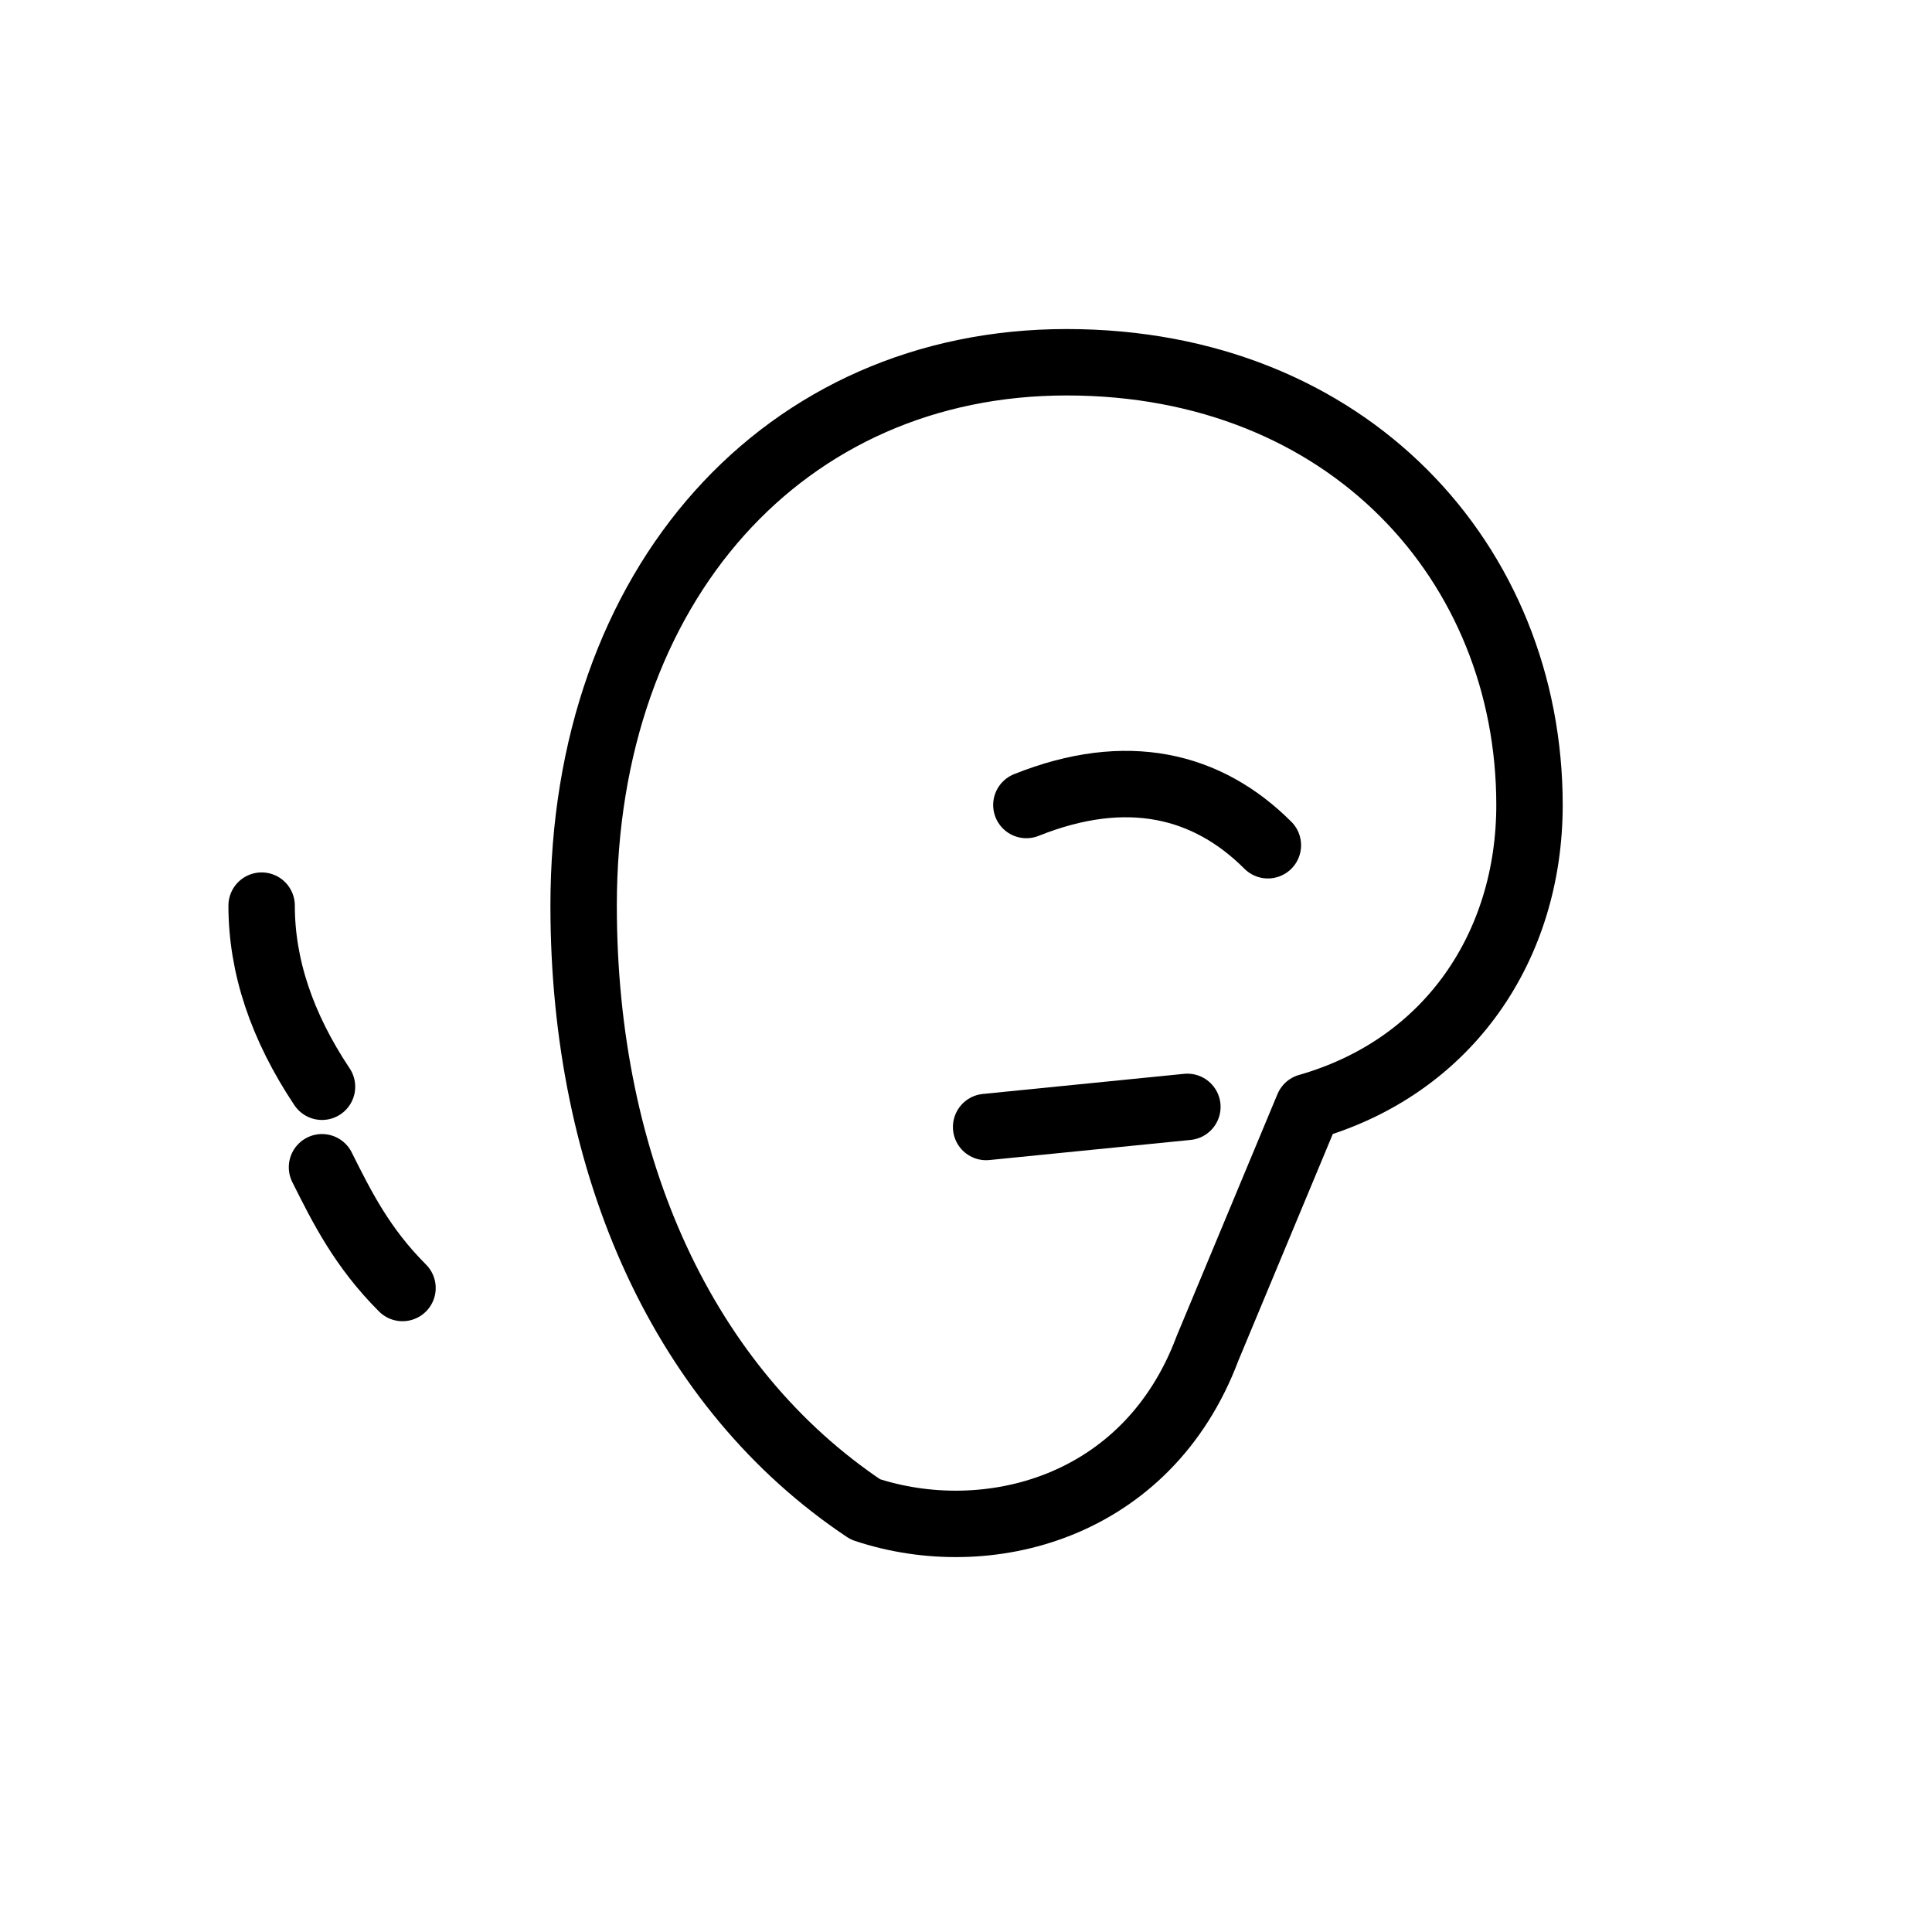
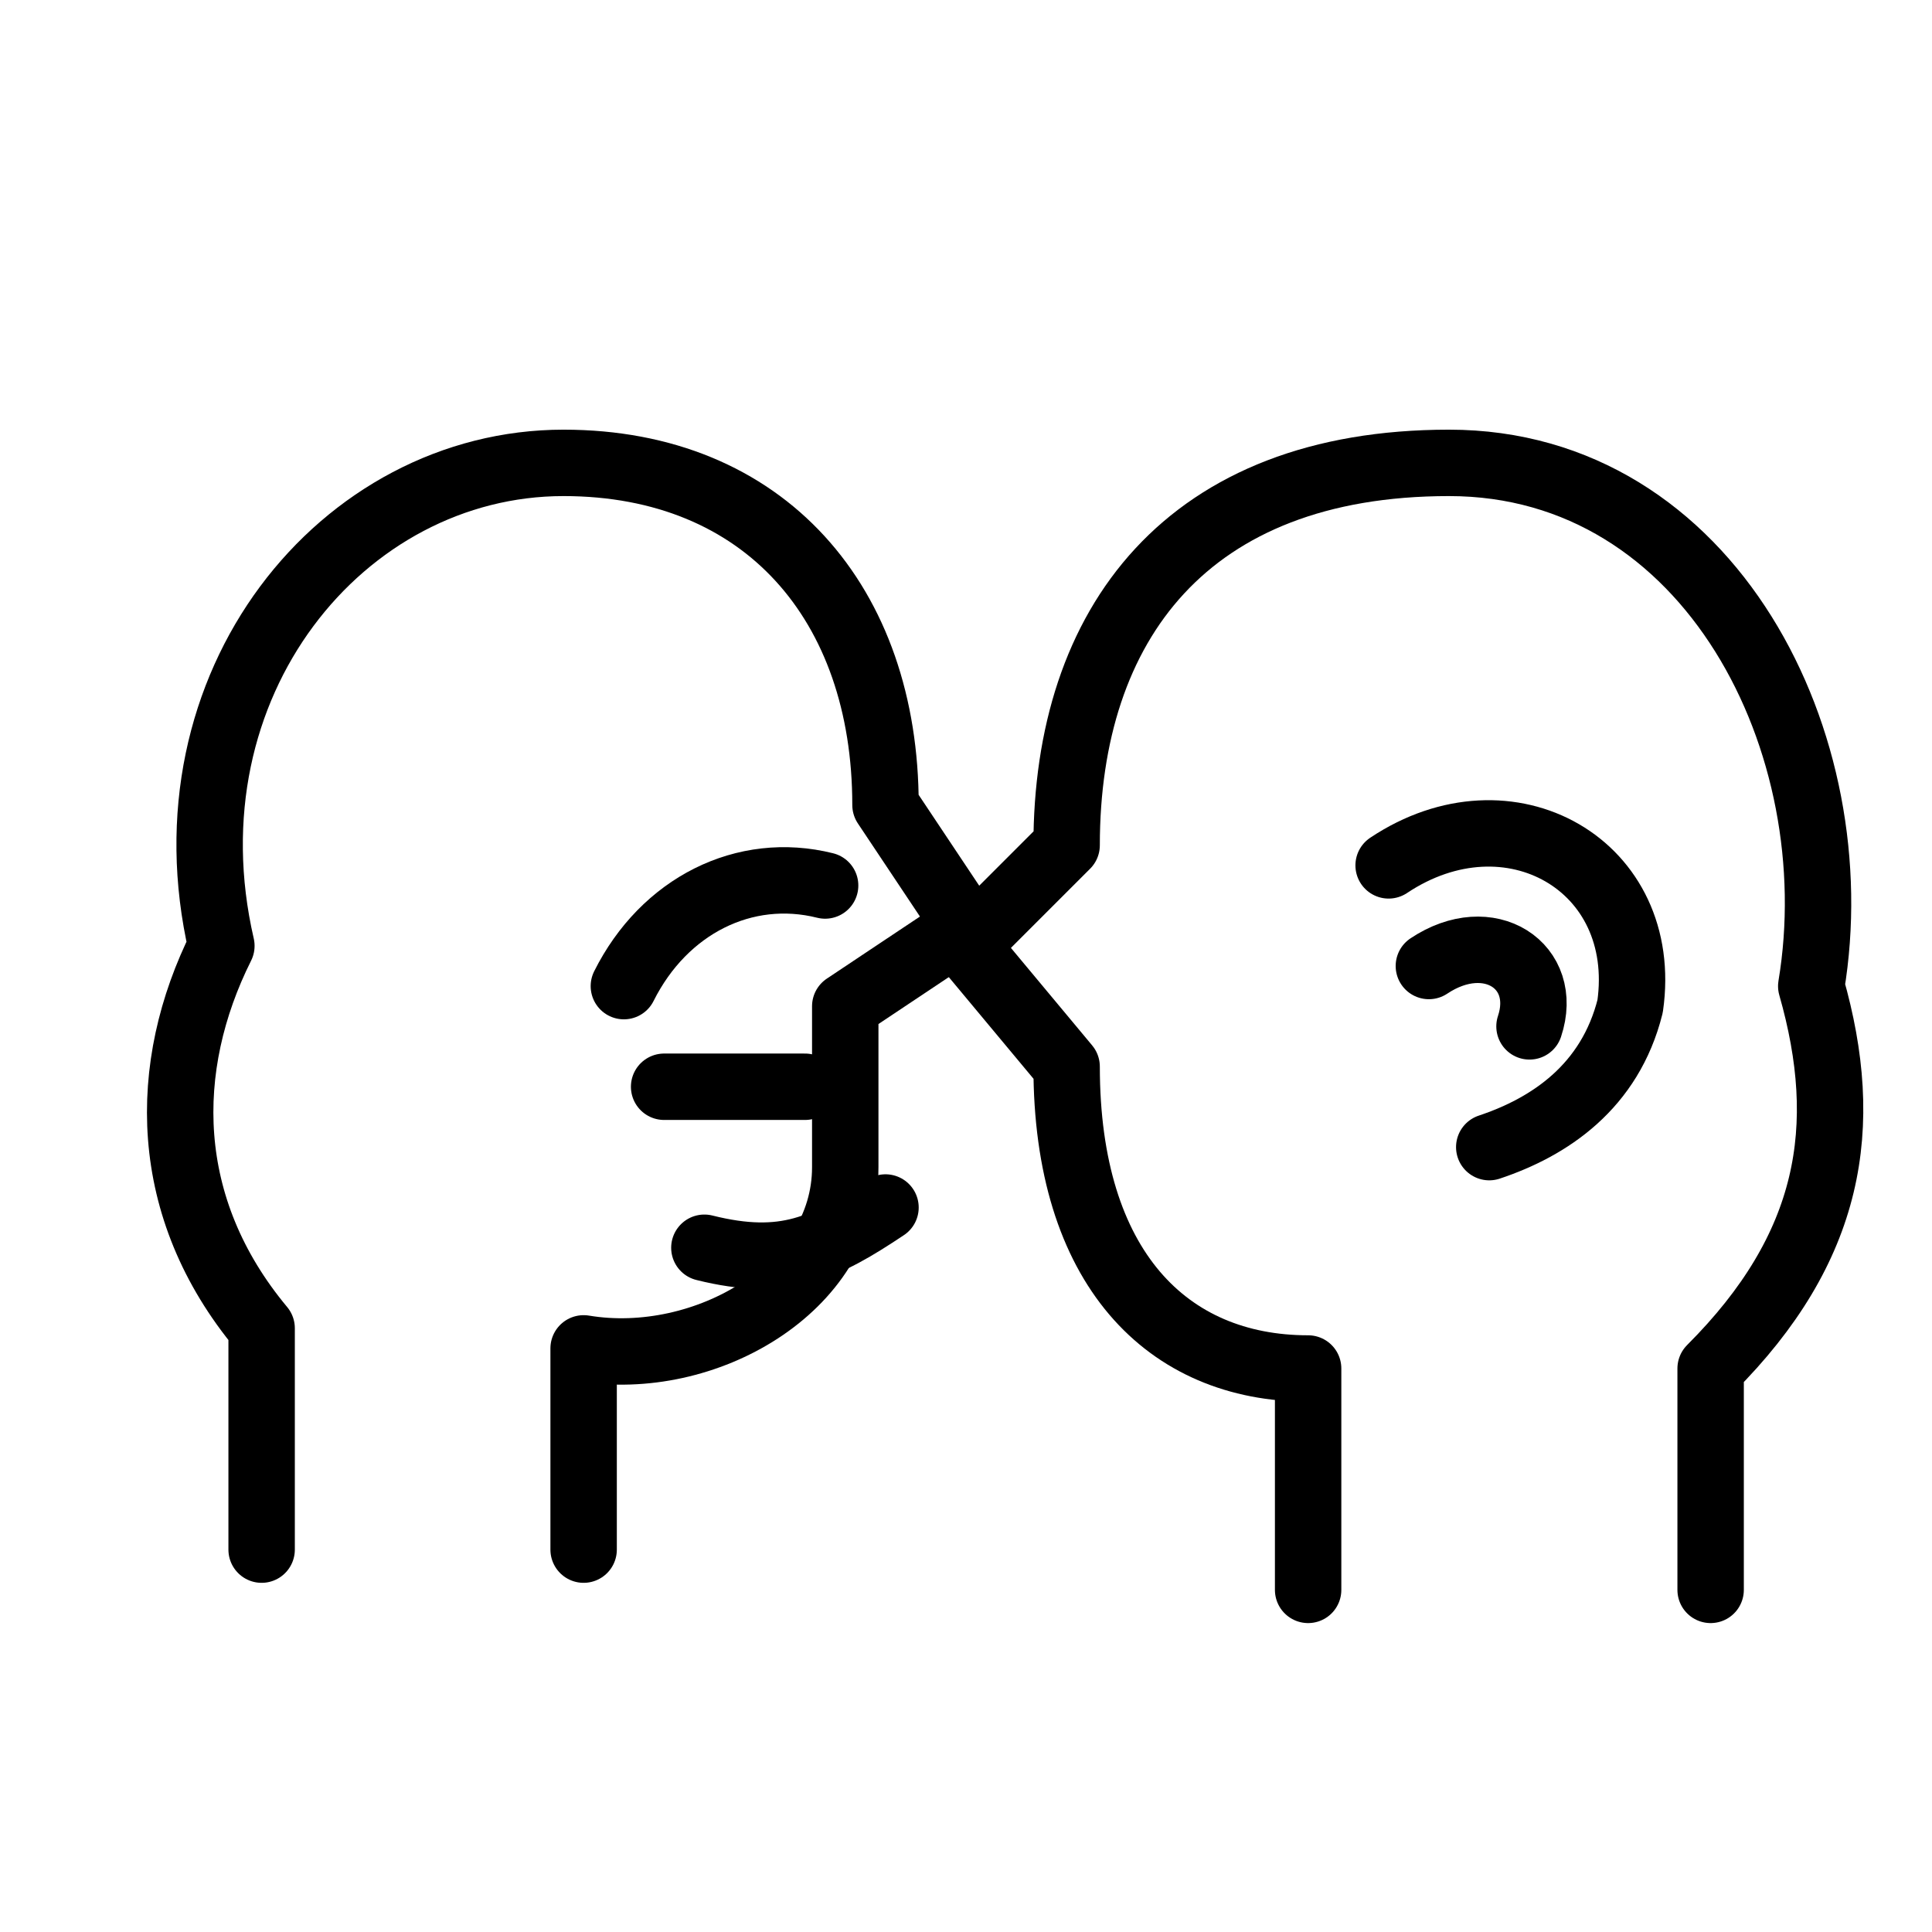
<svg xmlns="http://www.w3.org/2000/svg" viewBox="0 0 96 96" width="96" height="96" role="img" aria-label="whisper" color="currentColor">
  <g fill="none" stroke="currentColor" stroke-width="3.3" stroke-linecap="round" stroke-linejoin="round">
-     <path d="M43 75c-9-6-14-17-14-30 0-16 10-27 24-27 14 0 23 10 23 22 0 7-4 13-11 15l-5 12c-3 8-11 10-17 8Z" />
-     <path d="M51 40c5-2 9-1 12 2M59 55l-10 1" />
-     <path d="M16 54c-2-3-3-6-3-9M20 64c-2-2-3-4-4-6" />
+     <path d="M13 77V66C8 60 8 53 11 47C8 34 17 23 28 23C38 23 44 30 44 40L48 46L42 50V58C42 64 35 68 29 67V77" />
+     <path d="M33 54l7 0M35 62c4 1 6 0 9-2" />
+     <path d="M85 79V68C91 62 92 56 90 49C92 37 85 23 72 23C59 23 53 31 53 42L48 47L53 53C53 63 58 68 65 68V79" />
+     <path d="M69 43c6-4 13 0 12 7-1 4-4 6-7 7M71 48c3-2 6 0 5 3" />
+     <path d="M31 49c2-4 6-6 10-5" />
  </g>
</svg>
